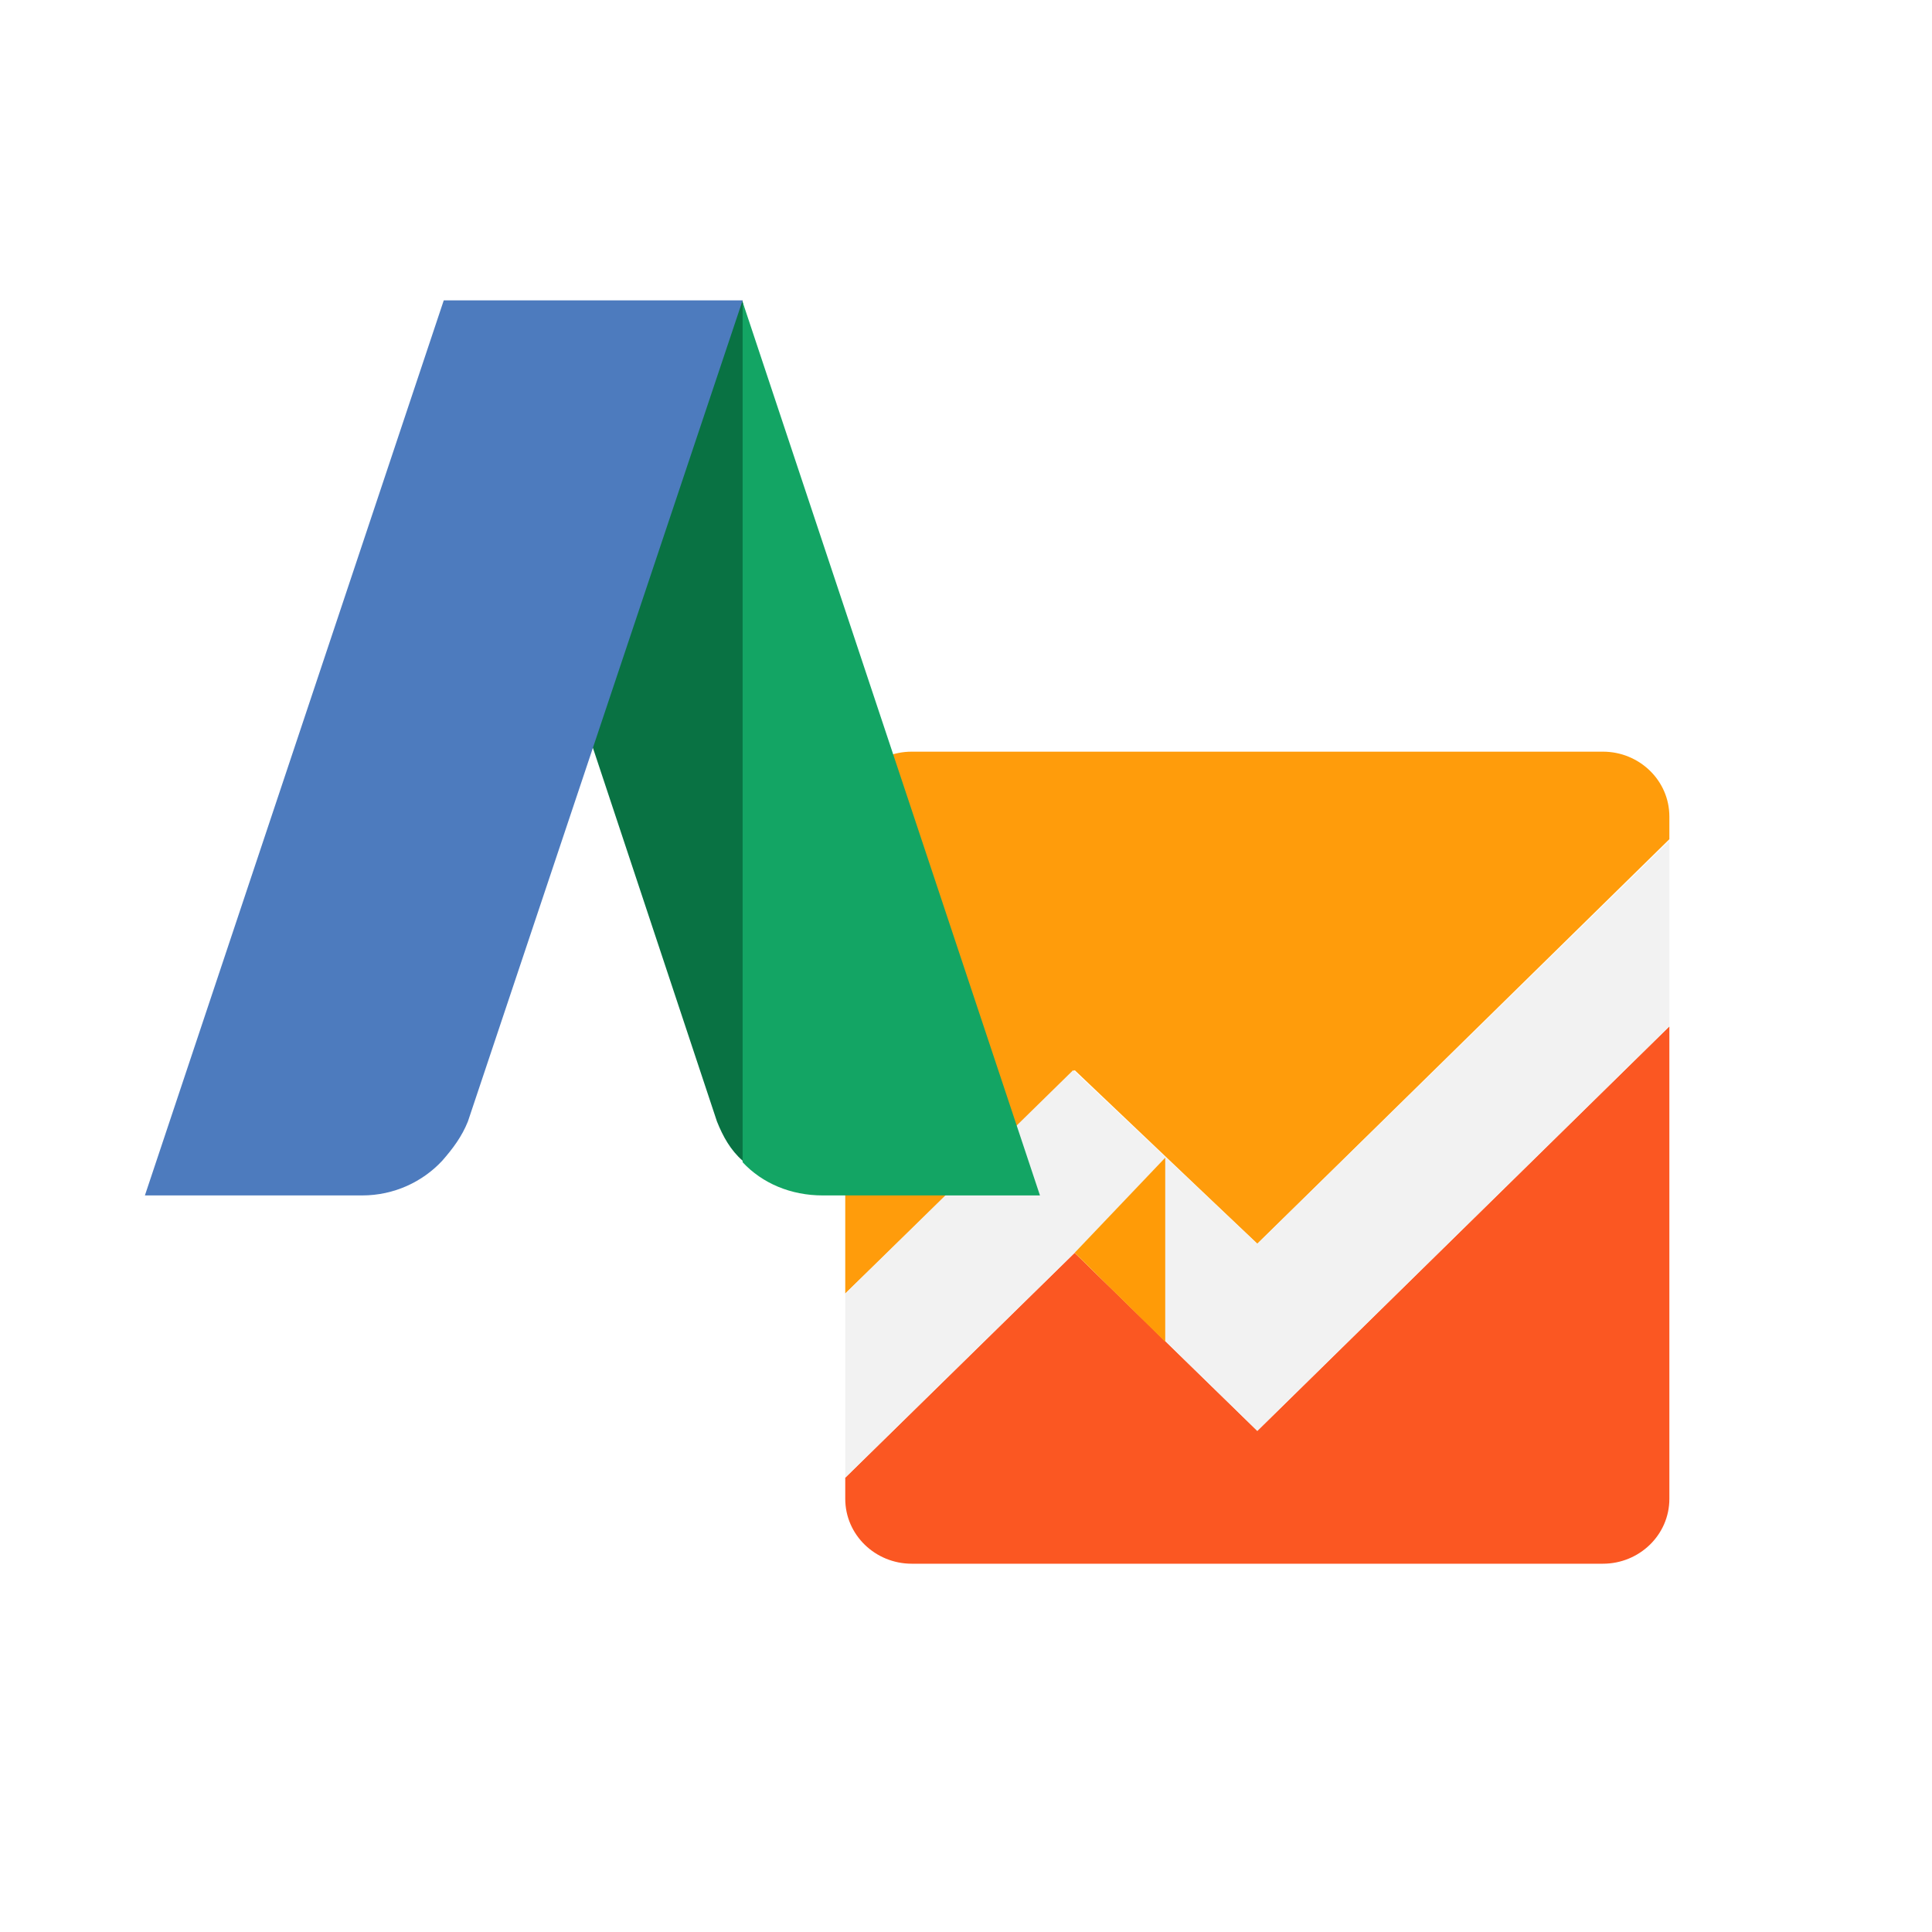
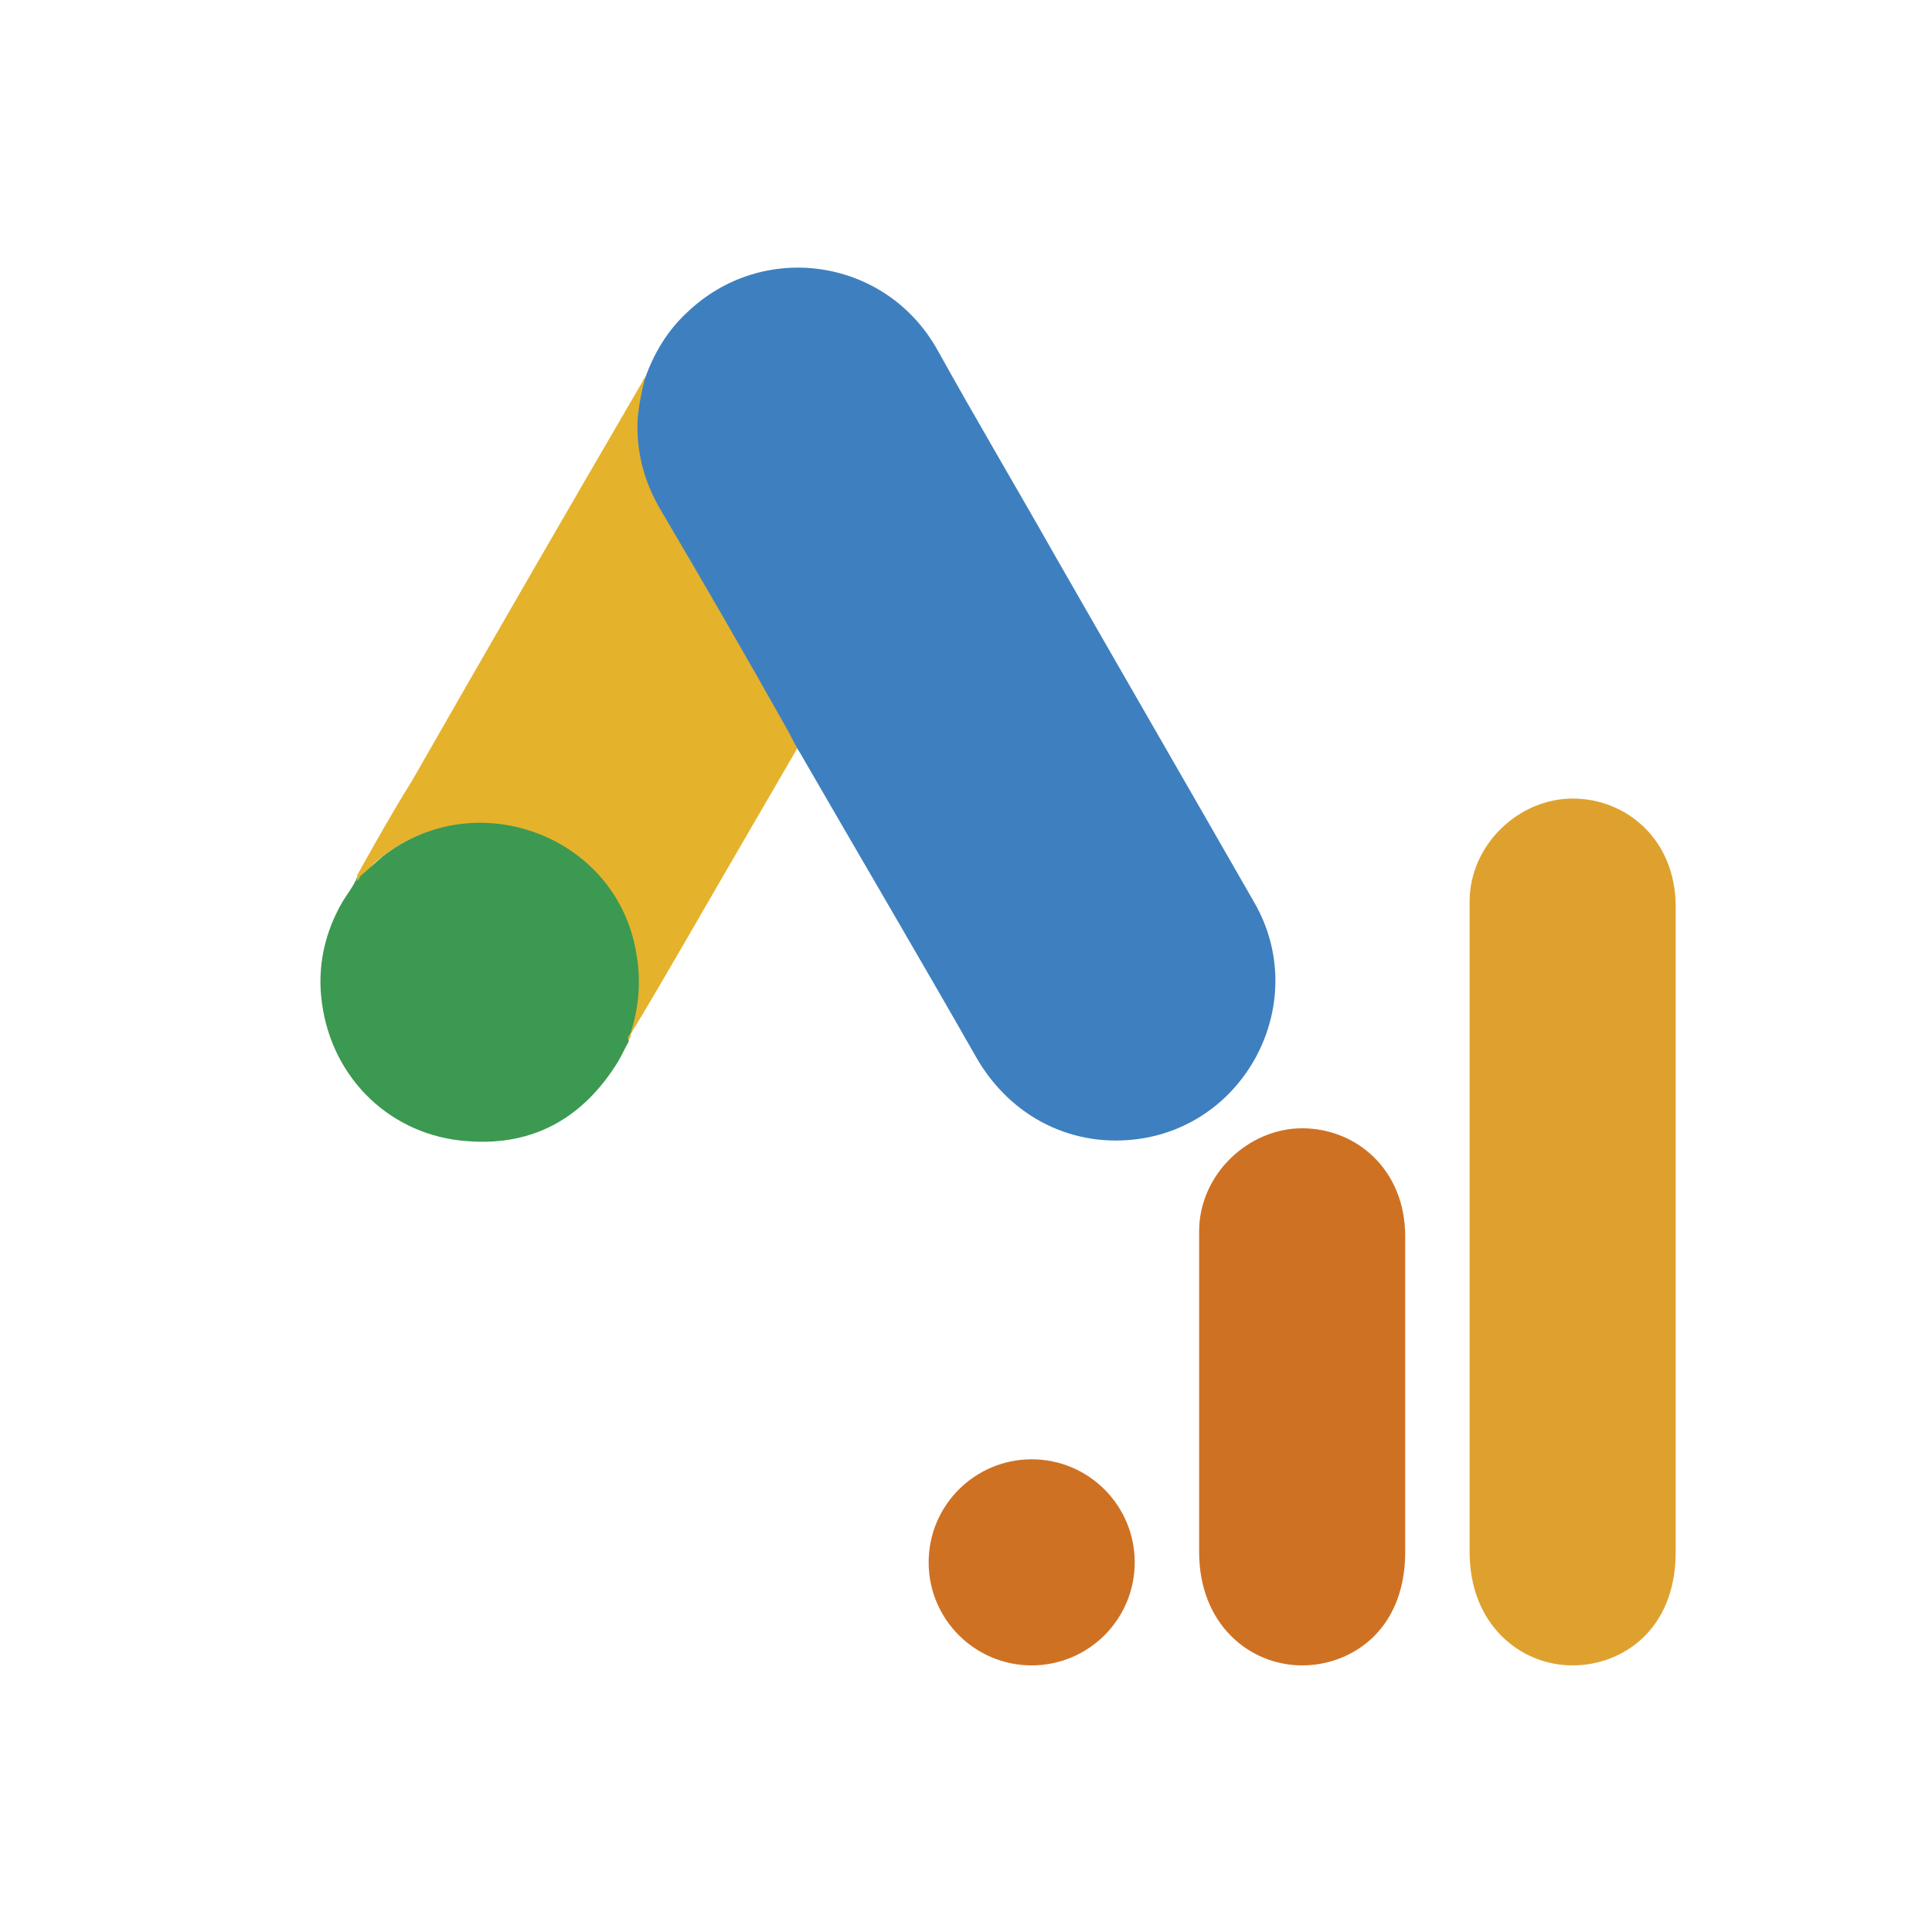
- <svg xmlns="http://www.w3.org/2000/svg" version="1.1" id="Capa_1" x="0px" y="0px" viewBox="0 0 128 128" style="enable-background:new 0 0 128 128;" xml:space="preserve">
+ <svg xmlns="http://www.w3.org/2000/svg" xmlns:xlink="http://www.w3.org/1999/xlink" version="1.1" id="Capa_1" x="0px" y="0px" viewBox="0 0 150 150" style="enable-background:new 0 0 150 150;" xml:space="preserve">
  <style type="text/css">
- 	.st0{fill:#FF9C0B;}
- 	.st1{fill:#FB5722;}
- 	.st2{fill:#F2F2F2;}
- 	.st3{fill:#FF9B07;}
- 	.st4{fill:#097243;}
- 	.st5{fill:#13A564;}
- 	.st6{fill:#4D7BBE;}
+ 	.st0{fill:none;}
+ 	.st1{fill:#DFA12E;}
+ 	.st2{fill:#CF7123;}
+ 	.st3{clip-path:url(#SVGID_2_);fill:#3E80BF;}
+ 	.st4{clip-path:url(#SVGID_4_);fill:#E5B22C;}
+ 	.st5{clip-path:url(#SVGID_6_);fill:#3C9951;}
+ 	.st6{clip-path:url(#SVGID_8_);fill:#E5B22C;}
+ 	.st7{clip-path:url(#SVGID_10_);fill:#D7B930;}
</style>
  <g>
-     <path class="st0" d="M83.3,82.4l27.3-26.8v-1.5c0-2.4-2-4.3-4.4-4.3H60.4c-2.4,0-4.4,1.9-4.4,4.3v31.6l15.2-14.8L83.3,82.4" />
-     <path class="st1" d="M71.2,83L56,97.9v1.4c0,2.4,2,4.3,4.4,4.3h45.8c2.4,0,4.4-1.9,4.4-4.3V68L83.3,94.8L71.2,83" />
+     <rect x="112.4" y="66" class="st0" width="69" height="69" />
    <g>
-       <polyline class="st2" points="56,85.7 71.1,70.9 83.3,82.4 110.6,55.7 110.6,68 83.3,94.8 71.2,83 56,97.9 56,85.7   " />
+       <g>
+         <path class="st1" d="M114.1,70v50.5c0,5.6,3.9,8.8,8,8.8c3.8,0,8-2.7,8-8.8V70.4c0-5.2-3.8-8.4-8-8.4S114.1,65.6,114.1,70z" />
+       </g>
+       <g>
+         <path class="st2" d="M93.1,95.6v24.9c0,5.6,3.9,8.8,8,8.8c3.8,0,8-2.7,8-8.8V96c0-5.2-3.8-8.4-8-8.4S93.1,91.2,93.1,95.6z" />
+       </g>
+       <g>
+         <circle class="st2" cx="80.1" cy="121.3" r="8" />
+       </g>
    </g>
-     <path class="st3" d="M77.2,88.9l0-12.2L71.2,83L77.2,88.9" />
-   </g>
-   <g>
-     <path class="st4" d="M39.3,49.6l8.2,24.7c0,0,0,0,0,0c0.4,1,0.9,1.9,1.7,2.6l0.9-1.9l-0.5-53.3L49.2,20l0-0.1l-0.8,0.6L39,48.9   L39.3,49.6" />
-     <path class="st5" d="M54.5,79.2l14.4,0l0,0L49.2,20v57C50.5,78.4,52.4,79.2,54.5,79.2" />
-     <path class="st6" d="M29.4,19.9L29.4,19.9L29.4,19.9L9.6,79.2l0,0h14.4c2.1,0,4-0.9,5.3-2.3c0.7-0.8,1.3-1.6,1.7-2.6c0,0,0,0,0,0   l18.2-54.4L29.4,19.9L29.4,19.9L29.4,19.9" />
+     <g>
+       <g>
+         <g>
+           <defs>
+             <rect id="SVGID_1_" x="24.4" y="20.8" width="75" height="93.4" />
+           </defs>
+           <clipPath id="SVGID_2_">
+             <use xlink:href="#SVGID_1_" style="overflow:visible;" />
+           </clipPath>
+           <path class="st3" d="M50.1,29.3c0.7-1.9,1.7-3.6,3.2-5c5.9-5.7,15.5-4.3,19.5,2.9c3,5.4,6.2,10.8,9.2,16.1      c5.1,8.9,10.3,17.9,15.4,26.8c4.3,7.5-0.4,17-8.8,18.3c-5.2,0.8-10.1-1.6-12.8-6.3c-4.5-7.9-9.1-15.7-13.6-23.5      c-0.1-0.2-0.2-0.3-0.3-0.5c-0.5-0.4-0.7-1-1-1.5c-2-3.5-4.1-7-6.1-10.5c-1.3-2.3-2.6-4.5-3.9-6.8c-1.2-2-1.7-4.2-1.6-6.6      C49.4,31.6,49.6,30.4,50.1,29.3" />
+         </g>
+         <g>
+           <defs>
+             <rect id="SVGID_3_" x="24.4" y="20.8" width="75" height="93.4" />
+           </defs>
+           <clipPath id="SVGID_4_">
+             <use xlink:href="#SVGID_3_" style="overflow:visible;" />
+           </clipPath>
+           <path class="st4" d="M50.1,29.3c-0.3,1.1-0.5,2.2-0.6,3.3c-0.1,2.5,0.5,4.8,1.8,7c3.3,5.6,6.6,11.3,9.8,17      c0.3,0.5,0.5,1,0.8,1.5c-1.8,3.1-3.6,6.2-5.4,9.3c-2.5,4.3-5,8.7-7.6,13c-0.1,0-0.1-0.1-0.2-0.1c0-0.2,0.1-0.4,0.1-0.7      c1.2-4.5,0.2-8.5-2.9-11.9c-1.9-2.1-4.3-3.2-7-3.6c-3.6-0.5-6.8,0.4-9.6,2.7c-0.5,0.4-0.8,1-1.4,1.3c-0.1,0-0.2-0.1-0.2-0.1      c1.4-2.5,2.8-5,4.3-7.4C38,50.1,43.9,39.9,49.9,29.6C49.9,29.5,50,29.4,50.1,29.3" />
+         </g>
+         <g>
+           <defs>
+             <rect id="SVGID_5_" x="24.4" y="20.8" width="75" height="93.4" />
+           </defs>
+           <clipPath id="SVGID_6_">
+             <use xlink:href="#SVGID_5_" style="overflow:visible;" />
+           </clipPath>
+           <path class="st5" d="M28,68c0.6-0.5,1.1-1,1.7-1.5c7.3-5.7,18.2-1.6,19.7,7.5c0.4,2.2,0.2,4.3-0.5,6.4c0,0.2-0.1,0.3-0.1,0.5      c-0.3,0.5-0.5,1-0.8,1.5c-2.7,4.4-6.6,6.6-11.7,6.2c-5.9-0.4-10.5-4.8-11.3-10.7c-0.4-2.8,0.2-5.5,1.6-7.9c0.3-0.5,0.7-1,1-1.6      C27.7,68.2,27.7,68,28,68" />
+         </g>
+         <g>
+           <defs>
+             <rect id="SVGID_7_" x="24.4" y="20.8" width="75" height="93.4" />
+           </defs>
+           <clipPath id="SVGID_8_">
+             <use xlink:href="#SVGID_7_" style="overflow:visible;" />
+           </clipPath>
+           <path class="st6" d="M28,68c-0.1,0.1-0.1,0.3-0.3,0.4c0-0.2,0.1-0.3,0.2-0.5L28,68" />
+         </g>
+         <g>
+           <defs>
+             <rect id="SVGID_9_" x="24.4" y="20.8" width="75" height="93.4" />
+           </defs>
+           <clipPath id="SVGID_10_">
+             <use xlink:href="#SVGID_9_" style="overflow:visible;" />
+           </clipPath>
+           <path class="st7" d="M48.8,80.8c-0.1-0.2,0-0.4,0.1-0.5c0,0,0.1,0.1,0.1,0.1L48.8,80.8" />
+         </g>
+         <g>
+           <defs>
+             <rect id="SVGID_11_" x="24.4" y="20.8" width="75" height="93.4" />
+           </defs>
+           <clipPath id="SVGID_12_">
+             <use xlink:href="#SVGID_11_" style="overflow:visible;" />
+           </clipPath>
+         </g>
+         <g>
+           <defs>
+             <rect id="SVGID_13_" x="24.4" y="20.8" width="75" height="93.4" />
+           </defs>
+           <clipPath id="SVGID_14_">
+             <use xlink:href="#SVGID_13_" style="overflow:visible;" />
+           </clipPath>
+         </g>
+         <g>
+           <defs>
+             <rect id="SVGID_15_" x="24.4" y="20.8" width="75" height="93.4" />
+           </defs>
+           <clipPath id="SVGID_16_">
+             <use xlink:href="#SVGID_15_" style="overflow:visible;" />
+           </clipPath>
+         </g>
+       </g>
+     </g>
  </g>
</svg>
